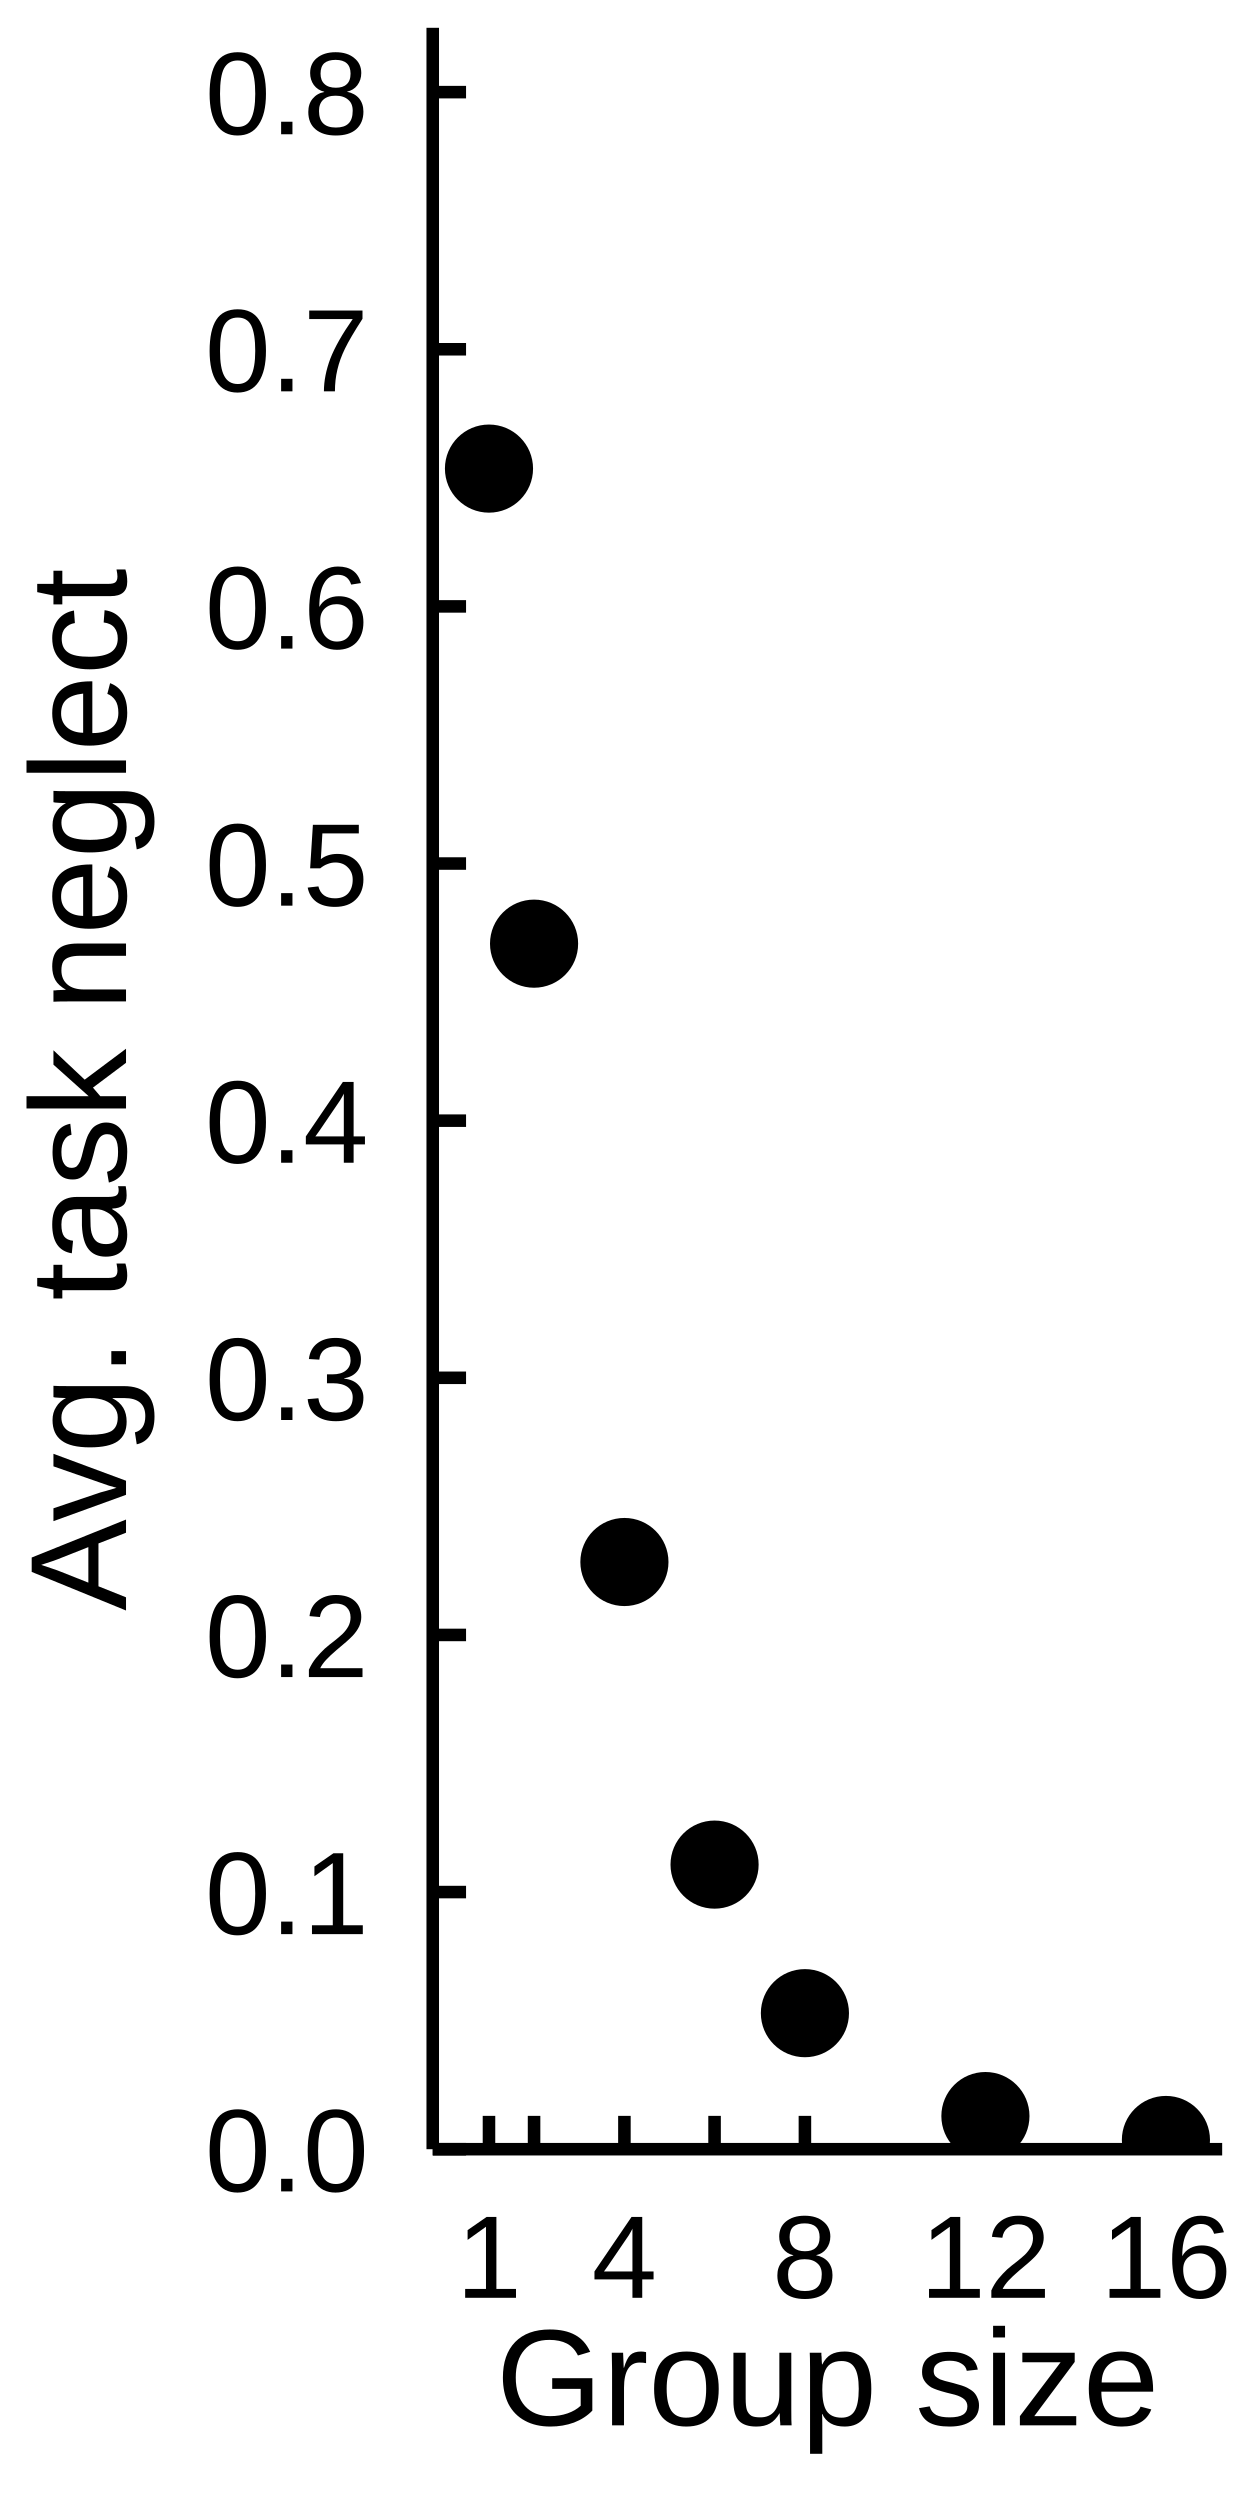
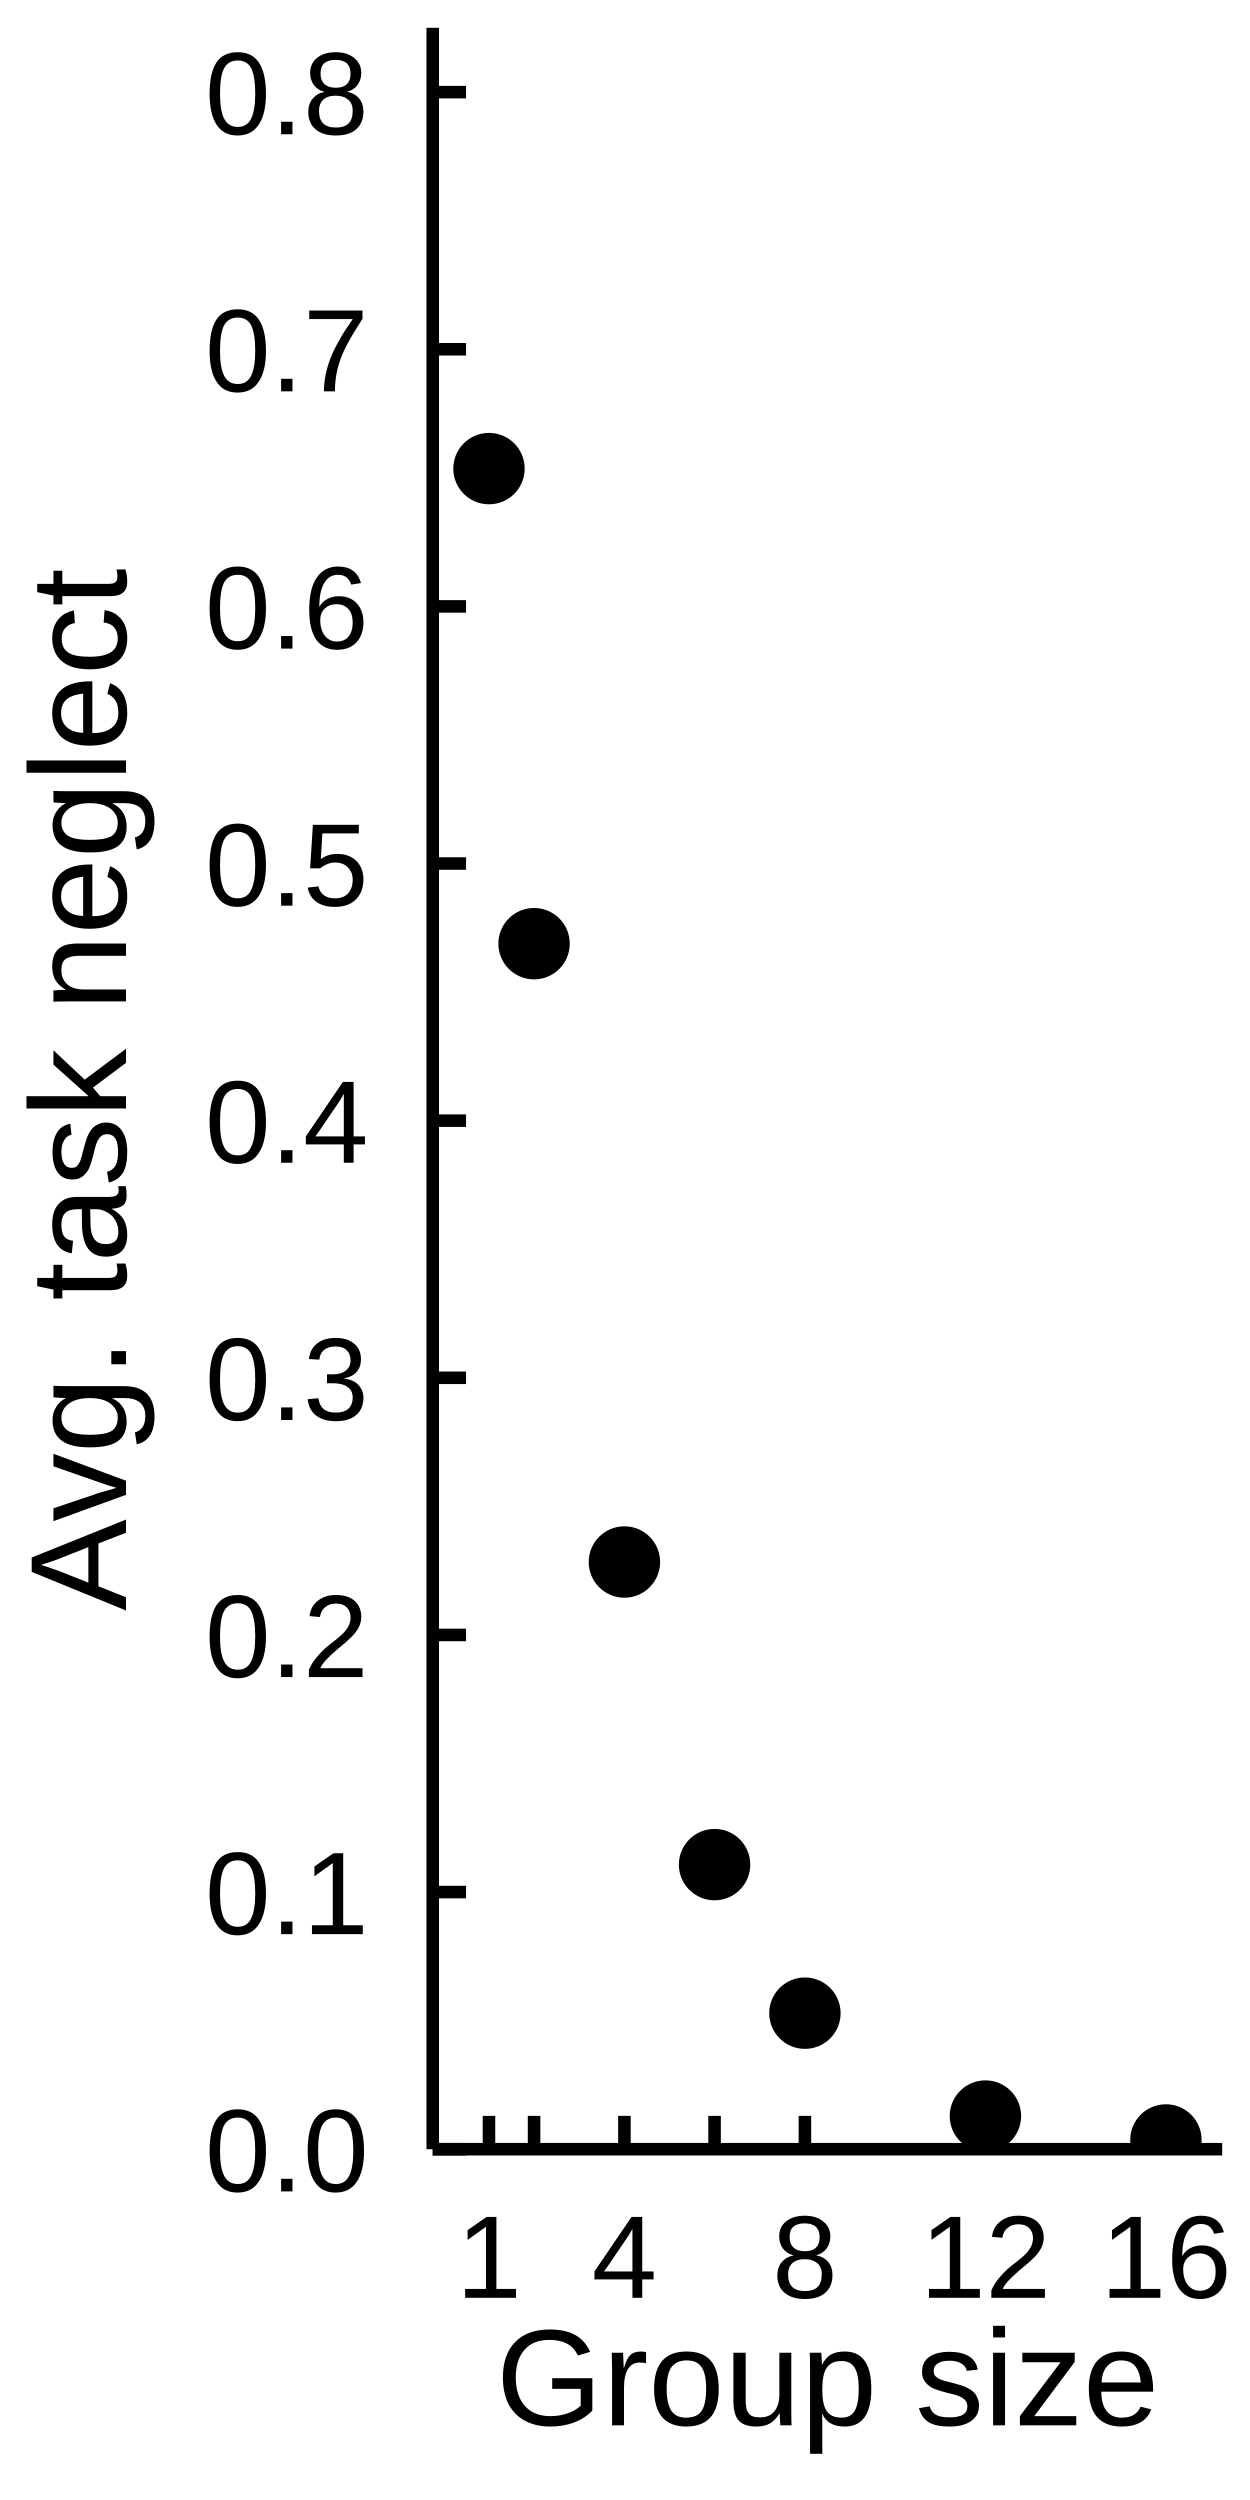
<svg xmlns="http://www.w3.org/2000/svg" viewBox="0 0 63.78 127.56">
  <defs>
    <style type="text/css">
    line, polyline, path, rect, circle {
      fill: none;
      stroke: #000000;
      stroke-linecap: round;
      stroke-linejoin: round;
      stroke-miterlimit: 10.00;
    }
  </style>
  </defs>
  <rect width="100%" height="100%" style="stroke: none; fill: #FFFFFF;" />
  <rect x="0.00" y="-0.00" width="63.78" height="127.56" style="stroke-width: 1.07; stroke: #FFFFFF; fill: #FFFFFF;" />
  <defs>
    <clipPath id="cpMjIuMDc5OXw2Mi4zNjIyfDEwOS42NjR8MS40MTczMg==">
      <rect x="22.08" y="1.42" width="40.28" height="108.25" />
    </clipPath>
  </defs>
  <rect x="22.08" y="1.42" width="40.28" height="108.25" style="stroke-width: 1.07; stroke: none; fill: #FFFFFF;" clip-path="url(#cpMjIuMDc5OXw2Mi4zNjIyfDEwOS42NjR8MS40MTczMg==)" />
-   <polyline points="23.91,23.83 25.98,23.83 " style="stroke-width: 0.53; stroke-linecap: butt;" clip-path="url(#cpMjIuMDc5OXw2Mi4zNjIyfDEwOS42NjR8MS40MTczMg==)" />
-   <polyline points="24.95,23.83 24.95,23.98 " style="stroke-width: 0.53; stroke-linecap: butt;" clip-path="url(#cpMjIuMDc5OXw2Mi4zNjIyfDEwOS42NjR8MS40MTczMg==)" />
-   <polyline points="23.91,23.98 25.98,23.98 " style="stroke-width: 0.53; stroke-linecap: butt;" clip-path="url(#cpMjIuMDc5OXw2Mi4zNjIyfDEwOS42NjR8MS40MTczMg==)" />
-   <polyline points="26.21,48.07 28.29,48.07 " style="stroke-width: 0.53; stroke-linecap: butt;" clip-path="url(#cpMjIuMDc5OXw2Mi4zNjIyfDEwOS42NjR8MS40MTczMg==)" />
-   <polyline points="27.25,48.07 27.25,48.23 " style="stroke-width: 0.53; stroke-linecap: butt;" clip-path="url(#cpMjIuMDc5OXw2Mi4zNjIyfDEwOS42NjR8MS40MTczMg==)" />
-   <polyline points="26.21,48.23 28.29,48.23 " style="stroke-width: 0.53; stroke-linecap: butt;" clip-path="url(#cpMjIuMDc5OXw2Mi4zNjIyfDEwOS42NjR8MS40MTczMg==)" />
-   <polyline points="30.82,79.60 32.89,79.60 " style="stroke-width: 0.53; stroke-linecap: butt;" clip-path="url(#cpMjIuMDc5OXw2Mi4zNjIyfDEwOS42NjR8MS40MTczMg==)" />
-   <polyline points="31.86,79.60 31.86,79.80 " style="stroke-width: 0.53; stroke-linecap: butt;" clip-path="url(#cpMjIuMDc5OXw2Mi4zNjIyfDEwOS42NjR8MS40MTczMg==)" />
-   <polyline points="30.82,79.80 32.89,79.80 " style="stroke-width: 0.53; stroke-linecap: butt;" clip-path="url(#cpMjIuMDc5OXw2Mi4zNjIyfDEwOS42NjR8MS40MTczMg==)" />
-   <polyline points="35.43,95.07 37.50,95.07 " style="stroke-width: 0.53; stroke-linecap: butt;" clip-path="url(#cpMjIuMDc5OXw2Mi4zNjIyfDEwOS42NjR8MS40MTczMg==)" />
-   <polyline points="36.46,95.07 36.46,95.21 " style="stroke-width: 0.53; stroke-linecap: butt;" clip-path="url(#cpMjIuMDc5OXw2Mi4zNjIyfDEwOS42NjR8MS40MTczMg==)" />
-   <polyline points="35.43,95.21 37.50,95.21 " style="stroke-width: 0.53; stroke-linecap: butt;" clip-path="url(#cpMjIuMDc5OXw2Mi4zNjIyfDEwOS42NjR8MS40MTczMg==)" />
-   <polyline points="40.03,102.67 42.11,102.67 " style="stroke-width: 0.53; stroke-linecap: butt;" clip-path="url(#cpMjIuMDc5OXw2Mi4zNjIyfDEwOS42NjR8MS40MTczMg==)" />
-   <polyline points="41.07,102.67 41.07,102.76 " style="stroke-width: 0.53; stroke-linecap: butt;" clip-path="url(#cpMjIuMDc5OXw2Mi4zNjIyfDEwOS42NjR8MS40MTczMg==)" />
-   <polyline points="40.03,102.76 42.11,102.76 " style="stroke-width: 0.53; stroke-linecap: butt;" clip-path="url(#cpMjIuMDc5OXw2Mi4zNjIyfDEwOS42NjR8MS40MTczMg==)" />
-   <polyline points="49.25,107.95 51.32,107.95 " style="stroke-width: 0.53; stroke-linecap: butt;" clip-path="url(#cpMjIuMDc5OXw2Mi4zNjIyfDEwOS42NjR8MS40MTczMg==)" />
-   <polyline points="50.28,107.95 50.28,107.98 " style="stroke-width: 0.53; stroke-linecap: butt;" clip-path="url(#cpMjIuMDc5OXw2Mi4zNjIyfDEwOS42NjR8MS40MTczMg==)" />
-   <polyline points="49.25,107.98 51.32,107.98 " style="stroke-width: 0.53; stroke-linecap: butt;" clip-path="url(#cpMjIuMDc5OXw2Mi4zNjIyfDEwOS42NjR8MS40MTczMg==)" />
-   <polyline points="58.46,109.18 60.53,109.18 " style="stroke-width: 0.53; stroke-linecap: butt;" clip-path="url(#cpMjIuMDc5OXw2Mi4zNjIyfDEwOS42NjR8MS40MTczMg==)" />
-   <polyline points="59.49,109.18 59.49,109.19 " style="stroke-width: 0.53; stroke-linecap: butt;" clip-path="url(#cpMjIuMDc5OXw2Mi4zNjIyfDEwOS42NjR8MS40MTczMg==)" />
-   <polyline points="58.46,109.19 60.53,109.19 " style="stroke-width: 0.53; stroke-linecap: butt;" clip-path="url(#cpMjIuMDc5OXw2Mi4zNjIyfDEwOS42NjR8MS40MTczMg==)" />
-   <circle cx="24.95" cy="23.91" r="1.42pt" style="stroke-width: 0.71; fill: #000000;" clip-path="url(#cpMjIuMDc5OXw2Mi4zNjIyfDEwOS42NjR8MS40MTczMg==)" />
-   <circle cx="27.25" cy="48.15" r="1.42pt" style="stroke-width: 0.71; fill: #000000;" clip-path="url(#cpMjIuMDc5OXw2Mi4zNjIyfDEwOS42NjR8MS40MTczMg==)" />
-   <circle cx="31.86" cy="79.70" r="1.42pt" style="stroke-width: 0.71; fill: #000000;" clip-path="url(#cpMjIuMDc5OXw2Mi4zNjIyfDEwOS42NjR8MS40MTczMg==)" />
-   <circle cx="36.46" cy="95.14" r="1.42pt" style="stroke-width: 0.71; fill: #000000;" clip-path="url(#cpMjIuMDc5OXw2Mi4zNjIyfDEwOS42NjR8MS40MTczMg==)" />
-   <circle cx="41.07" cy="102.72" r="1.42pt" style="stroke-width: 0.71; fill: #000000;" clip-path="url(#cpMjIuMDc5OXw2Mi4zNjIyfDEwOS42NjR8MS40MTczMg==)" />
-   <circle cx="50.28" cy="107.97" r="1.42pt" style="stroke-width: 0.71; fill: #000000;" clip-path="url(#cpMjIuMDc5OXw2Mi4zNjIyfDEwOS42NjR8MS40MTczMg==)" />
-   <circle cx="59.49" cy="109.19" r="1.42pt" style="stroke-width: 0.71; fill: #000000;" clip-path="url(#cpMjIuMDc5OXw2Mi4zNjIyfDEwOS42NjR8MS40MTczMg==)" />
+   <polyline points="23.91,23.83 25.98,23.83 " style="stroke-width: 0.21; stroke-linecap: butt;" clip-path="url(#cpMjIuMDc5OXw2Mi4zNjIyfDEwOS42NjR8MS40MTczMg==)" />
+   <polyline points="24.95,23.83 24.95,23.98 " style="stroke-width: 0.21; stroke-linecap: butt;" clip-path="url(#cpMjIuMDc5OXw2Mi4zNjIyfDEwOS42NjR8MS40MTczMg==)" />
+   <polyline points="23.91,23.98 25.98,23.98 " style="stroke-width: 0.21; stroke-linecap: butt;" clip-path="url(#cpMjIuMDc5OXw2Mi4zNjIyfDEwOS42NjR8MS40MTczMg==)" />
+   <polyline points="26.21,48.07 28.29,48.07 " style="stroke-width: 0.21; stroke-linecap: butt;" clip-path="url(#cpMjIuMDc5OXw2Mi4zNjIyfDEwOS42NjR8MS40MTczMg==)" />
+   <polyline points="27.25,48.07 27.25,48.23 " style="stroke-width: 0.21; stroke-linecap: butt;" clip-path="url(#cpMjIuMDc5OXw2Mi4zNjIyfDEwOS42NjR8MS40MTczMg==)" />
+   <polyline points="26.21,48.23 28.29,48.23 " style="stroke-width: 0.21; stroke-linecap: butt;" clip-path="url(#cpMjIuMDc5OXw2Mi4zNjIyfDEwOS42NjR8MS40MTczMg==)" />
+   <polyline points="30.82,79.60 32.89,79.60 " style="stroke-width: 0.21; stroke-linecap: butt;" clip-path="url(#cpMjIuMDc5OXw2Mi4zNjIyfDEwOS42NjR8MS40MTczMg==)" />
+   <polyline points="31.86,79.60 31.86,79.80 " style="stroke-width: 0.21; stroke-linecap: butt;" clip-path="url(#cpMjIuMDc5OXw2Mi4zNjIyfDEwOS42NjR8MS40MTczMg==)" />
+   <polyline points="30.82,79.80 32.89,79.80 " style="stroke-width: 0.21; stroke-linecap: butt;" clip-path="url(#cpMjIuMDc5OXw2Mi4zNjIyfDEwOS42NjR8MS40MTczMg==)" />
+   <polyline points="35.43,95.07 37.50,95.07 " style="stroke-width: 0.21; stroke-linecap: butt;" clip-path="url(#cpMjIuMDc5OXw2Mi4zNjIyfDEwOS42NjR8MS40MTczMg==)" />
+   <polyline points="36.46,95.07 36.46,95.21 " style="stroke-width: 0.21; stroke-linecap: butt;" clip-path="url(#cpMjIuMDc5OXw2Mi4zNjIyfDEwOS42NjR8MS40MTczMg==)" />
+   <polyline points="35.43,95.21 37.50,95.21 " style="stroke-width: 0.21; stroke-linecap: butt;" clip-path="url(#cpMjIuMDc5OXw2Mi4zNjIyfDEwOS42NjR8MS40MTczMg==)" />
+   <polyline points="40.03,102.67 42.11,102.67 " style="stroke-width: 0.21; stroke-linecap: butt;" clip-path="url(#cpMjIuMDc5OXw2Mi4zNjIyfDEwOS42NjR8MS40MTczMg==)" />
+   <polyline points="41.07,102.67 41.07,102.76 " style="stroke-width: 0.21; stroke-linecap: butt;" clip-path="url(#cpMjIuMDc5OXw2Mi4zNjIyfDEwOS42NjR8MS40MTczMg==)" />
+   <polyline points="40.03,102.76 42.11,102.76 " style="stroke-width: 0.21; stroke-linecap: butt;" clip-path="url(#cpMjIuMDc5OXw2Mi4zNjIyfDEwOS42NjR8MS40MTczMg==)" />
+   <polyline points="49.25,107.95 51.32,107.95 " style="stroke-width: 0.21; stroke-linecap: butt;" clip-path="url(#cpMjIuMDc5OXw2Mi4zNjIyfDEwOS42NjR8MS40MTczMg==)" />
+   <polyline points="50.28,107.95 50.28,107.98 " style="stroke-width: 0.21; stroke-linecap: butt;" clip-path="url(#cpMjIuMDc5OXw2Mi4zNjIyfDEwOS42NjR8MS40MTczMg==)" />
+   <polyline points="49.25,107.98 51.32,107.98 " style="stroke-width: 0.21; stroke-linecap: butt;" clip-path="url(#cpMjIuMDc5OXw2Mi4zNjIyfDEwOS42NjR8MS40MTczMg==)" />
+   <polyline points="58.46,109.18 60.53,109.18 " style="stroke-width: 0.21; stroke-linecap: butt;" clip-path="url(#cpMjIuMDc5OXw2Mi4zNjIyfDEwOS42NjR8MS40MTczMg==)" />
+   <polyline points="59.49,109.18 59.49,109.19 " style="stroke-width: 0.21; stroke-linecap: butt;" clip-path="url(#cpMjIuMDc5OXw2Mi4zNjIyfDEwOS42NjR8MS40MTczMg==)" />
+   <polyline points="58.46,109.19 60.53,109.19 " style="stroke-width: 0.21; stroke-linecap: butt;" clip-path="url(#cpMjIuMDc5OXw2Mi4zNjIyfDEwOS42NjR8MS40MTczMg==)" />
+   <circle cx="24.95" cy="23.91" r="1.10pt" style="stroke-width: 0.71; fill: #000000;" clip-path="url(#cpMjIuMDc5OXw2Mi4zNjIyfDEwOS42NjR8MS40MTczMg==)" />
+   <circle cx="27.25" cy="48.15" r="1.10pt" style="stroke-width: 0.71; fill: #000000;" clip-path="url(#cpMjIuMDc5OXw2Mi4zNjIyfDEwOS42NjR8MS40MTczMg==)" />
+   <circle cx="31.86" cy="79.70" r="1.10pt" style="stroke-width: 0.71; fill: #000000;" clip-path="url(#cpMjIuMDc5OXw2Mi4zNjIyfDEwOS42NjR8MS40MTczMg==)" />
+   <circle cx="36.46" cy="95.14" r="1.10pt" style="stroke-width: 0.71; fill: #000000;" clip-path="url(#cpMjIuMDc5OXw2Mi4zNjIyfDEwOS42NjR8MS40MTczMg==)" />
+   <circle cx="41.07" cy="102.72" r="1.10pt" style="stroke-width: 0.71; fill: #000000;" clip-path="url(#cpMjIuMDc5OXw2Mi4zNjIyfDEwOS42NjR8MS40MTczMg==)" />
+   <circle cx="50.28" cy="107.97" r="1.10pt" style="stroke-width: 0.71; fill: #000000;" clip-path="url(#cpMjIuMDc5OXw2Mi4zNjIyfDEwOS42NjR8MS40MTczMg==)" />
+   <circle cx="59.49" cy="109.19" r="1.10pt" style="stroke-width: 0.71; fill: #000000;" clip-path="url(#cpMjIuMDc5OXw2Mi4zNjIyfDEwOS42NjR8MS40MTczMg==)" />
  <defs>
    <clipPath id="cpMHw2My43Nzk1fDEyNy41NTl8MA==">
      <rect x="0.00" y="0.00" width="63.78" height="127.56" />
    </clipPath>
  </defs>
  <polyline points="22.08,109.66 22.08,1.42 " style="stroke-width: 0.64; stroke-linecap: butt;" clip-path="url(#cpMHw2My43Nzk1fDEyNy41NTl8MA==)" />
  <g clip-path="url(#cpMHw2My43Nzk1fDEyNy41NTl8MA==)">
    <text x="10.46" y="111.81" style="font-size: 6.00px; font-family: Arial;" textLength="8.34px" lengthAdjust="spacingAndGlyphs">0.0</text>
  </g>
  <g clip-path="url(#cpMHw2My43Nzk1fDEyNy41NTl8MA==)">
    <text x="10.46" y="98.69" style="font-size: 6.00px; font-family: Arial;" textLength="8.34px" lengthAdjust="spacingAndGlyphs">0.1</text>
  </g>
  <g clip-path="url(#cpMHw2My43Nzk1fDEyNy41NTl8MA==)">
    <text x="10.46" y="85.57" style="font-size: 6.00px; font-family: Arial;" textLength="8.34px" lengthAdjust="spacingAndGlyphs">0.2</text>
  </g>
  <g clip-path="url(#cpMHw2My43Nzk1fDEyNy41NTl8MA==)">
    <text x="10.46" y="72.45" style="font-size: 6.00px; font-family: Arial;" textLength="8.34px" lengthAdjust="spacingAndGlyphs">0.3</text>
  </g>
  <g clip-path="url(#cpMHw2My43Nzk1fDEyNy41NTl8MA==)">
    <text x="10.46" y="59.33" style="font-size: 6.00px; font-family: Arial;" textLength="8.34px" lengthAdjust="spacingAndGlyphs">0.4</text>
  </g>
  <g clip-path="url(#cpMHw2My43Nzk1fDEyNy41NTl8MA==)">
    <text x="10.46" y="46.21" style="font-size: 6.00px; font-family: Arial;" textLength="8.34px" lengthAdjust="spacingAndGlyphs">0.5</text>
  </g>
  <g clip-path="url(#cpMHw2My43Nzk1fDEyNy41NTl8MA==)">
    <text x="10.46" y="33.09" style="font-size: 6.00px; font-family: Arial;" textLength="8.34px" lengthAdjust="spacingAndGlyphs">0.6</text>
  </g>
  <g clip-path="url(#cpMHw2My43Nzk1fDEyNy41NTl8MA==)">
    <text x="10.46" y="19.97" style="font-size: 6.00px; font-family: Arial;" textLength="8.34px" lengthAdjust="spacingAndGlyphs">0.7</text>
  </g>
  <g clip-path="url(#cpMHw2My43Nzk1fDEyNy41NTl8MA==)">
    <text x="10.46" y="6.85" style="font-size: 6.00px; font-family: Arial;" textLength="8.34px" lengthAdjust="spacingAndGlyphs">0.8</text>
  </g>
  <polyline points="23.78,109.66 22.08,109.66 " style="stroke-width: 0.64; stroke-linecap: butt;" clip-path="url(#cpMHw2My43Nzk1fDEyNy41NTl8MA==)" />
  <polyline points="23.78,96.54 22.08,96.54 " style="stroke-width: 0.64; stroke-linecap: butt;" clip-path="url(#cpMHw2My43Nzk1fDEyNy41NTl8MA==)" />
  <polyline points="23.78,83.42 22.08,83.42 " style="stroke-width: 0.64; stroke-linecap: butt;" clip-path="url(#cpMHw2My43Nzk1fDEyNy41NTl8MA==)" />
  <polyline points="23.78,70.30 22.08,70.30 " style="stroke-width: 0.64; stroke-linecap: butt;" clip-path="url(#cpMHw2My43Nzk1fDEyNy41NTl8MA==)" />
  <polyline points="23.78,57.18 22.08,57.18 " style="stroke-width: 0.64; stroke-linecap: butt;" clip-path="url(#cpMHw2My43Nzk1fDEyNy41NTl8MA==)" />
  <polyline points="23.78,44.06 22.08,44.06 " style="stroke-width: 0.64; stroke-linecap: butt;" clip-path="url(#cpMHw2My43Nzk1fDEyNy41NTl8MA==)" />
  <polyline points="23.78,30.94 22.08,30.94 " style="stroke-width: 0.64; stroke-linecap: butt;" clip-path="url(#cpMHw2My43Nzk1fDEyNy41NTl8MA==)" />
  <polyline points="23.78,17.82 22.08,17.82 " style="stroke-width: 0.64; stroke-linecap: butt;" clip-path="url(#cpMHw2My43Nzk1fDEyNy41NTl8MA==)" />
  <polyline points="23.78,4.70 22.08,4.70 " style="stroke-width: 0.64; stroke-linecap: butt;" clip-path="url(#cpMHw2My43Nzk1fDEyNy41NTl8MA==)" />
  <polyline points="22.08,109.66 62.36,109.66 " style="stroke-width: 0.64; stroke-linecap: butt;" clip-path="url(#cpMHw2My43Nzk1fDEyNy41NTl8MA==)" />
  <polyline points="24.95,107.96 24.95,109.66 " style="stroke-width: 0.64; stroke-linecap: butt;" clip-path="url(#cpMHw2My43Nzk1fDEyNy41NTl8MA==)" />
  <polyline points="27.25,107.96 27.25,109.66 " style="stroke-width: 0.64; stroke-linecap: butt;" clip-path="url(#cpMHw2My43Nzk1fDEyNy41NTl8MA==)" />
  <polyline points="31.86,107.96 31.86,109.66 " style="stroke-width: 0.64; stroke-linecap: butt;" clip-path="url(#cpMHw2My43Nzk1fDEyNy41NTl8MA==)" />
  <polyline points="36.46,107.96 36.46,109.66 " style="stroke-width: 0.64; stroke-linecap: butt;" clip-path="url(#cpMHw2My43Nzk1fDEyNy41NTl8MA==)" />
  <polyline points="41.07,107.96 41.07,109.66 " style="stroke-width: 0.64; stroke-linecap: butt;" clip-path="url(#cpMHw2My43Nzk1fDEyNy41NTl8MA==)" />
  <polyline points="50.28,107.96 50.28,109.66 " style="stroke-width: 0.64; stroke-linecap: butt;" clip-path="url(#cpMHw2My43Nzk1fDEyNy41NTl8MA==)" />
  <polyline points="59.49,107.96 59.49,109.66 " style="stroke-width: 0.64; stroke-linecap: butt;" clip-path="url(#cpMHw2My43Nzk1fDEyNy41NTl8MA==)" />
  <g clip-path="url(#cpMHw2My43Nzk1fDEyNy41NTl8MA==)">
    <text x="23.28" y="117.24" style="font-size: 6.00px; font-family: Arial;" textLength="3.34px" lengthAdjust="spacingAndGlyphs">1</text>
  </g>
  <g clip-path="url(#cpMHw2My43Nzk1fDEyNy41NTl8MA==)">
    <text x="30.19" y="117.24" style="font-size: 6.00px; font-family: Arial;" textLength="3.34px" lengthAdjust="spacingAndGlyphs">4</text>
  </g>
  <g clip-path="url(#cpMHw2My43Nzk1fDEyNy41NTl8MA==)">
    <text x="39.40" y="117.24" style="font-size: 6.00px; font-family: Arial;" textLength="3.34px" lengthAdjust="spacingAndGlyphs">8</text>
  </g>
  <g clip-path="url(#cpMHw2My43Nzk1fDEyNy41NTl8MA==)">
    <text x="46.95" y="117.24" style="font-size: 6.00px; font-family: Arial;" textLength="6.67px" lengthAdjust="spacingAndGlyphs">12</text>
  </g>
  <g clip-path="url(#cpMHw2My43Nzk1fDEyNy41NTl8MA==)">
    <text x="56.16" y="117.24" style="font-size: 6.00px; font-family: Arial;" textLength="6.67px" lengthAdjust="spacingAndGlyphs">16</text>
  </g>
  <g clip-path="url(#cpMHw2My43Nzk1fDEyNy41NTl8MA==)">
    <text x="25.30" y="123.75" style="font-size: 7.00px; font-family: Arial;" textLength="33.85px" lengthAdjust="spacingAndGlyphs">Group size</text>
  </g>
  <g clip-path="url(#cpMHw2My43Nzk1fDEyNy41NTl8MA==)">
    <text transform="translate(6.43,82.19) rotate(-90)" style="font-size: 7.00px; font-family: Arial;" textLength="53.31px" lengthAdjust="spacingAndGlyphs">Avg. task neglect</text>
  </g>
</svg>
